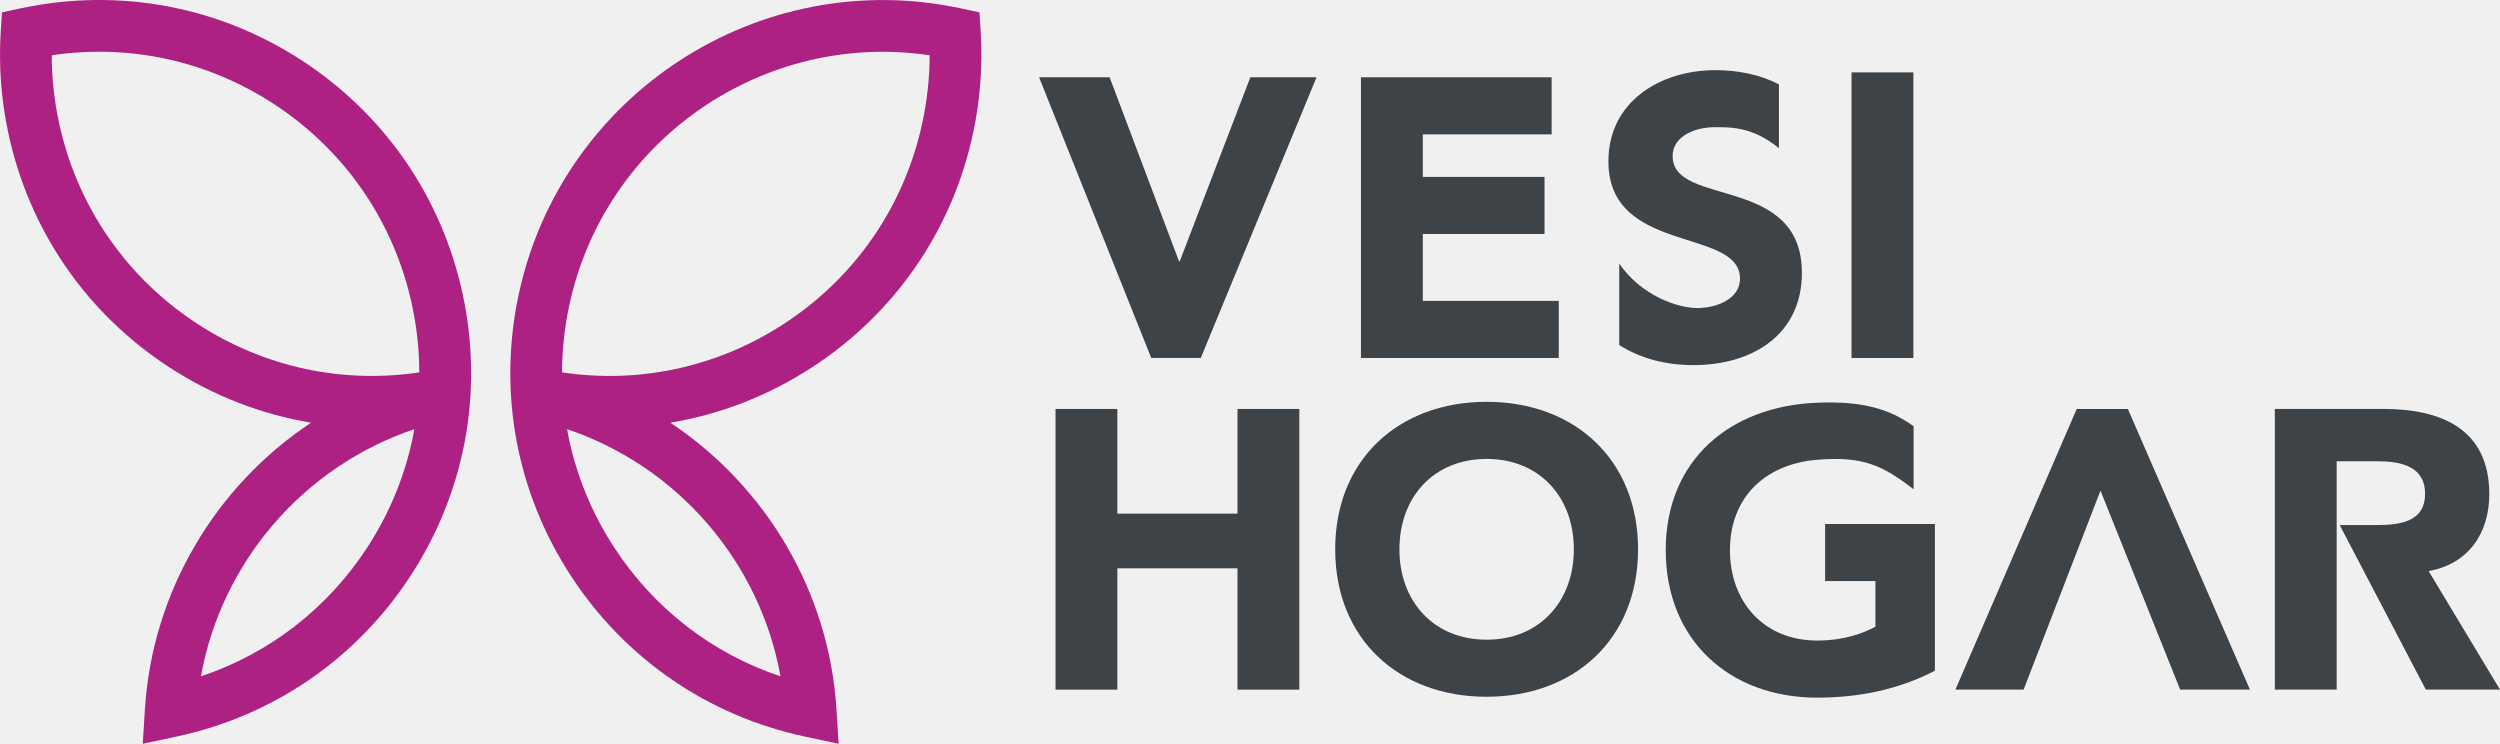
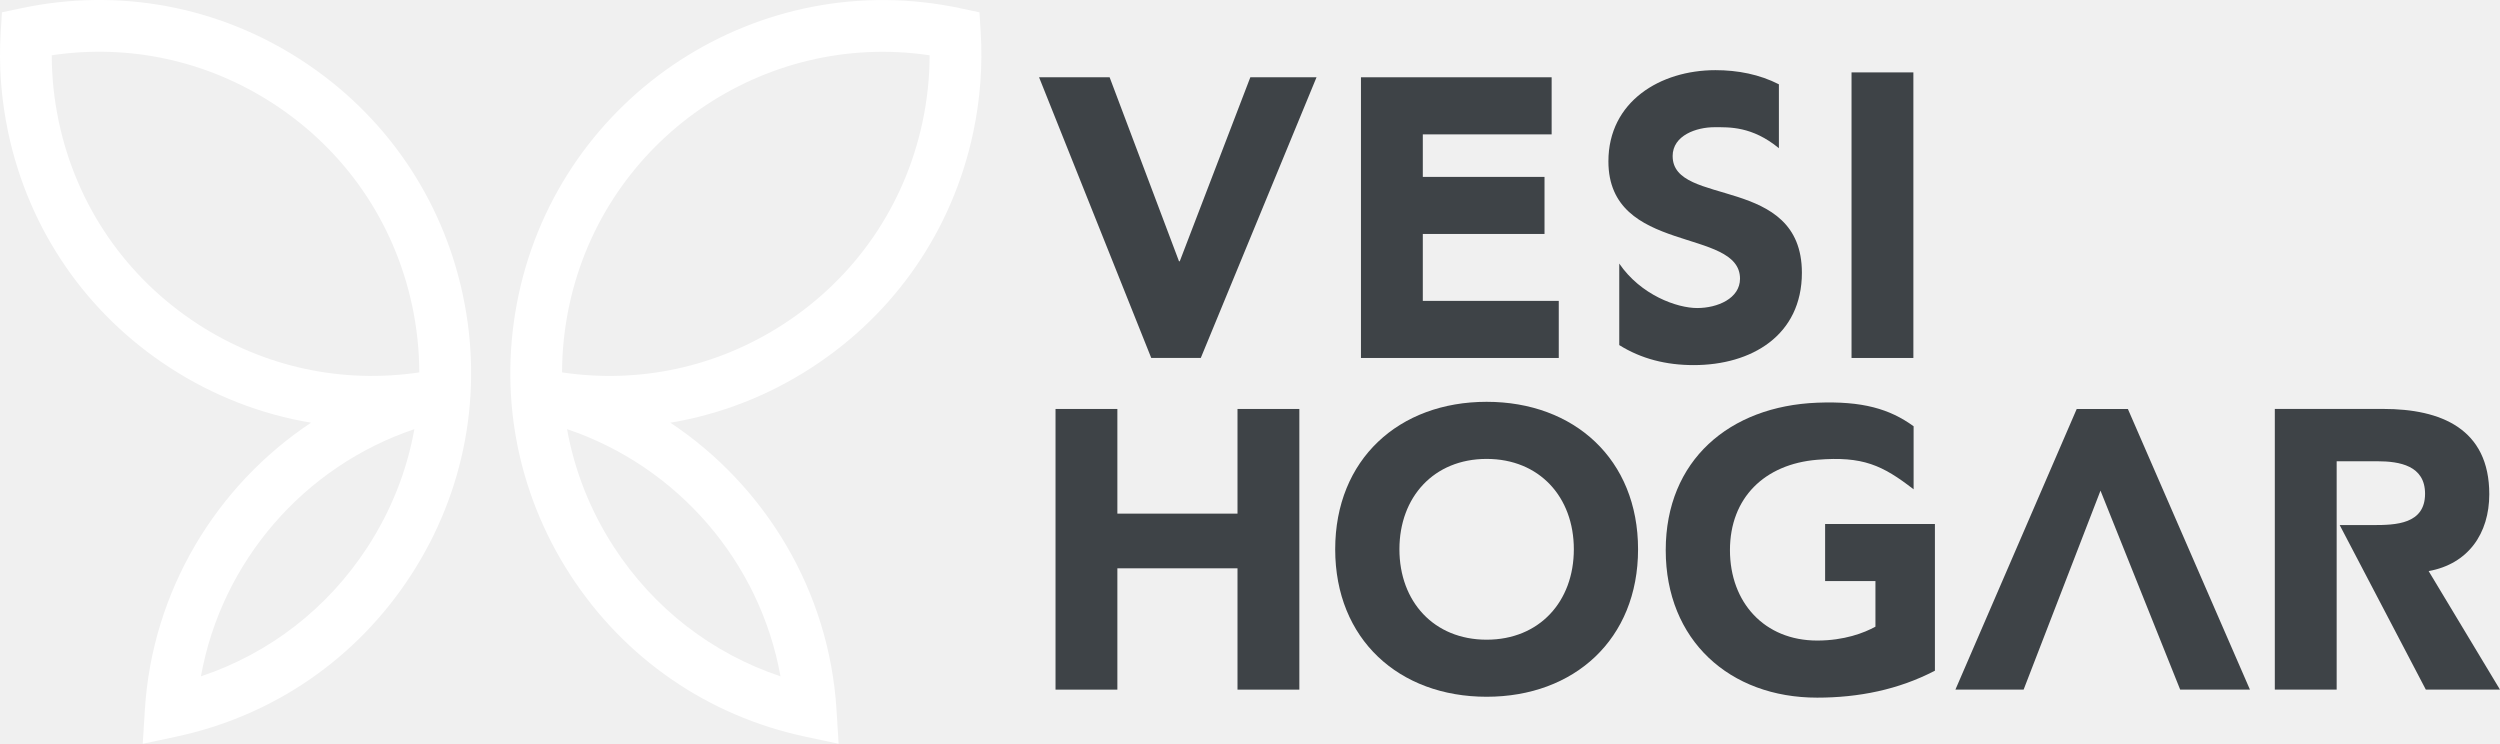
<svg xmlns="http://www.w3.org/2000/svg" id="Layer_1" viewBox="0 0 757.94 225.49">
  <defs>
-     <style>.cls-1{fill:#3e4347;}.cls-2{fill:#ad2183;}</style>
+     <style>
+       .cls-1 {
+         fill: #3e4347;
+       }
+ 
+       .cls-2 {
+         fill: #FFFFFF;
+       }
+     </style>
  </defs>
  <path class="cls-1" d="M315.02,23.43h21.39l21.03,55.77h.24l21.39-55.77h20.07l-35.09,85.09h-15.02l-34.01-85.09Z" />
  <path class="cls-1" d="M412.61,23.43h57.81v17.31h-39.06v12.89h36.9v17.3h-36.9v20.29h41.22v17.31h-59.97V23.43Z" />
  <path class="cls-1" d="M561.34,21.95h18.75V108.53h-18.75V21.95Z" />
  <path class="cls-1" d="M320.01,123.99h18.75v31.73h36.42v-31.73h18.75v85.09h-18.75v-36.78h-36.42v36.78h-18.75V123.99Z" />
  <path class="cls-1" d="M450.71,121.82c26.56,0,45.91,17.43,45.91,44.71s-19.35,44.71-45.91,44.71-45.91-17.42-45.91-44.71,19.35-44.71,45.91-44.71Zm0,72.12c15.98,0,26.44-11.54,26.44-27.41s-10.46-27.4-26.44-27.4-26.44,11.54-26.44,27.4,10.46,27.41,26.44,27.41Z" />
  <path class="cls-1" d="M736.3,173.14c12.02-2.16,18.39-11.41,18.39-23.32,0-19.83-14.66-25.84-32.09-25.84h-32.93v85.09h18.75v-69.23h12.26c6.85,0,14.54,1.32,14.54,9.85,0,9.25-8.9,9.5-15.75,9.5h-10.13l26.11,49.88h22.48l-21.63-35.94Z" />
  <path class="cls-1" d="M553.33,176.17h15.26v13.82c-3.48,1.92-9.49,4.21-17.67,4.21-15.98,0-26.44-11.54-26.44-27.41s10.51-26.09,26.44-27.4c13.84-1.14,19.8,1.65,29.24,8.96v-19.12c-7.25-5.26-15.51-7.69-29.24-7.14-26.54,1.05-45.91,17.43-45.91,44.71s19.35,44.71,45.91,44.71c12.5,0,24.64-2.4,35.7-8.17v-44.47h-33.29v17.3Z" />
  <polygon class="cls-1" points="645.12 123.99 629.61 123.99 592.83 209.08 613.51 209.08 636.82 148.75 660.98 209.08 682.13 209.08 645.12 123.99" />
  <path class="cls-1" d="M507.1,47.35c0-6.37,7.33-8.78,12.62-8.78,4.53,0,11.45-.34,19.6,6.36V25.56c-5.84-2.99-12.44-4.29-19.24-4.29-16.71,0-32.45,9.5-32.45,27.65,0,28.36,39.9,19.95,39.9,35.57,0,6.01-6.85,8.9-12.98,8.9s-17.11-3.93-23.63-13.48v24.71c6.68,4.18,14.23,6.07,22.56,6.07,17.55,0,32.81-9.01,32.81-28,0-29.81-39.18-19.84-39.18-35.33Z" />
  <path class="cls-2" d="M254.26,225.49l-10.1-2.15c-29.5-6.27-54.78-23.66-71.2-48.95-16.42-25.29-22.01-55.46-15.74-84.95C170.17,28.55,230.24-10.46,291.12,2.5l5.83,1.24,.37,5.95c.63,10.17-.13,20.45-2.28,30.54-6.27,29.49-23.65,54.78-48.95,71.2-13.22,8.58-27.77,14.21-42.86,16.72,28.84,19.17,48.16,51.1,50.38,87.03l.64,10.31Zm-82.34-95.38c2.26,12.58,7.03,24.7,14.2,35.74,12.09,18.62,29.76,32.26,50.51,39.2-6.24-34.74-31.19-63.64-64.7-74.94Zm-1.51-17.21c23.45,3.51,47.08-1.61,67.14-14.64,21.78-14.14,36.74-35.91,42.14-61.3,1.42-6.68,2.14-13.45,2.15-20.2-50.31-7.48-98.56,25.52-109.28,75.94-1.43,6.72-2.14,13.49-2.16,20.2Z" />
  <path class="cls-2" d="M43.28,225.49l.64-10.31c2.22-35.93,21.54-67.87,50.38-87.03-15.09-2.52-29.64-8.14-42.86-16.72C26.15,95.01,8.77,69.72,2.5,40.23,.35,30.12-.42,19.85,.22,9.69L.59,3.74l5.83-1.24c29.49-6.26,59.67-.68,84.96,15.74,25.29,16.42,42.67,41.71,48.95,71.2,6.27,29.5,.68,59.67-15.74,84.95-16.42,25.29-41.71,42.67-71.2,48.95l-10.1,2.15Zm82.34-95.38c-33.51,11.3-58.46,40.19-64.7,74.94,20.75-6.94,38.42-20.58,50.51-39.2,7.17-11.04,11.94-23.16,14.2-35.74ZM15.69,16.76c0,6.74,.73,13.51,2.15,20.2,5.4,25.39,20.37,47.17,42.14,61.3,20.06,13.03,43.69,18.14,67.14,14.64-.02-6.72-.73-13.48-2.16-20.2-5.4-25.39-20.37-47.17-42.14-61.3C62.77,18.37,39.14,13.25,15.69,16.76Z" />
</svg>
